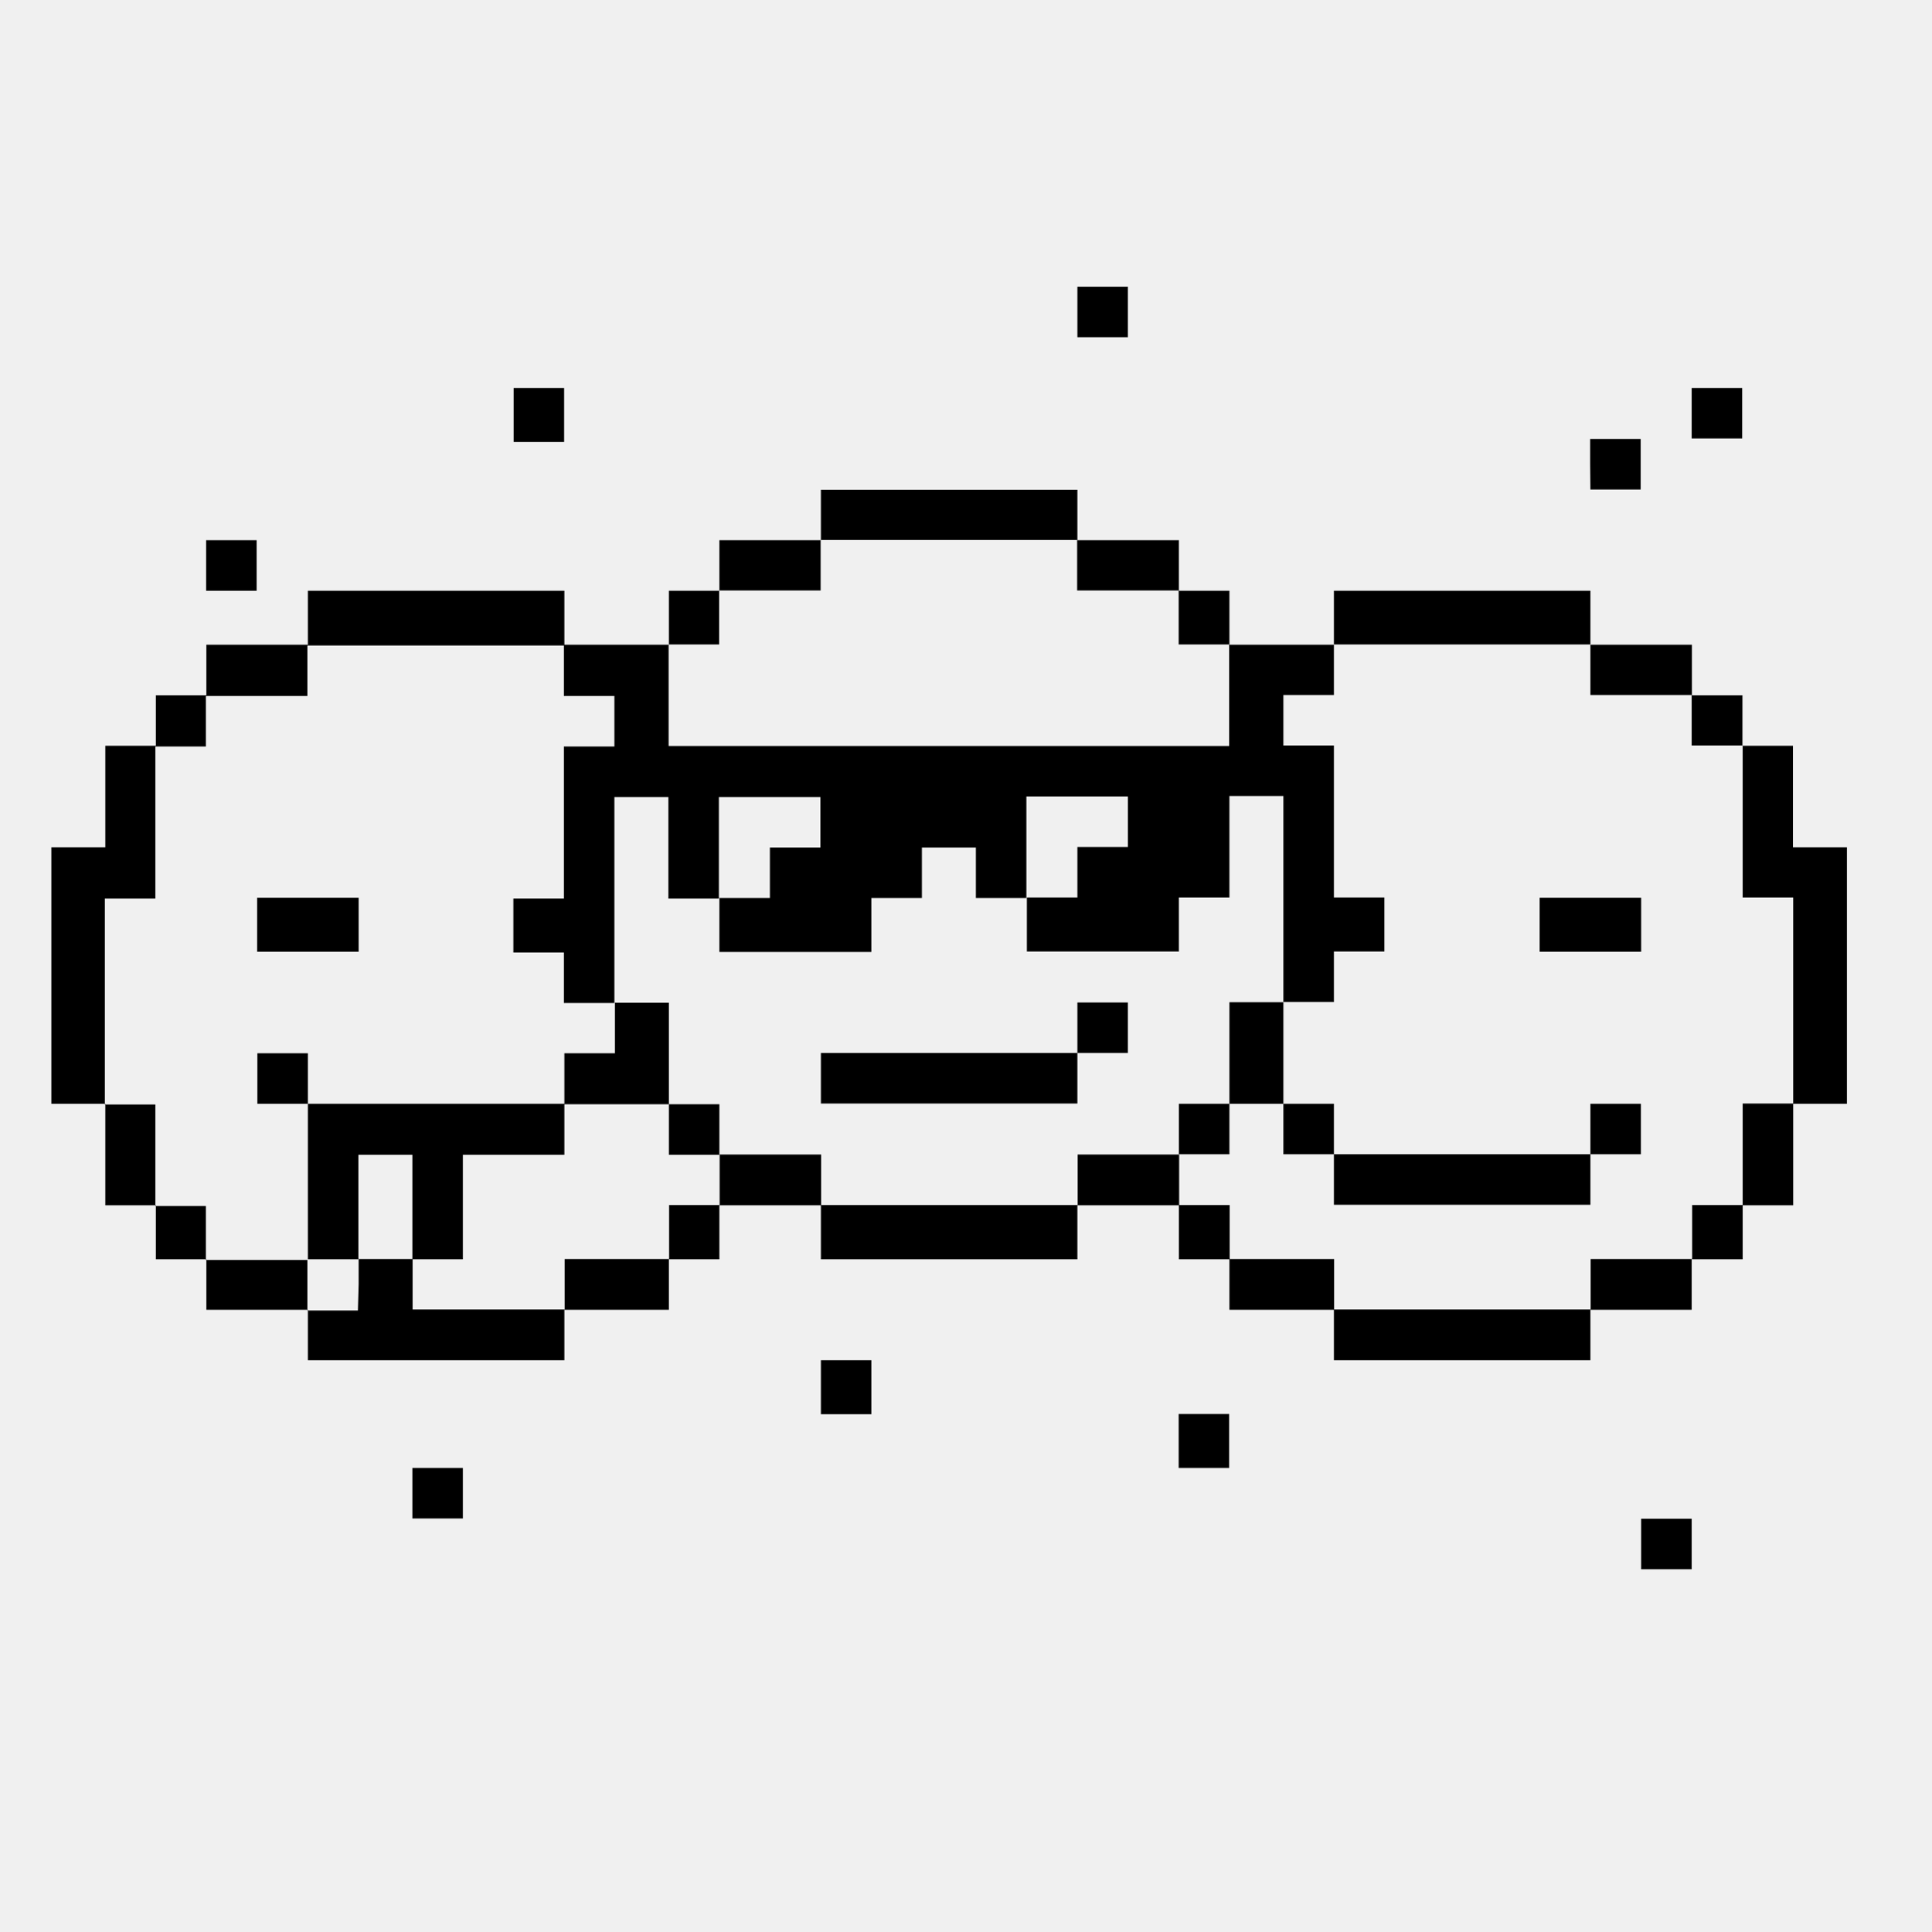
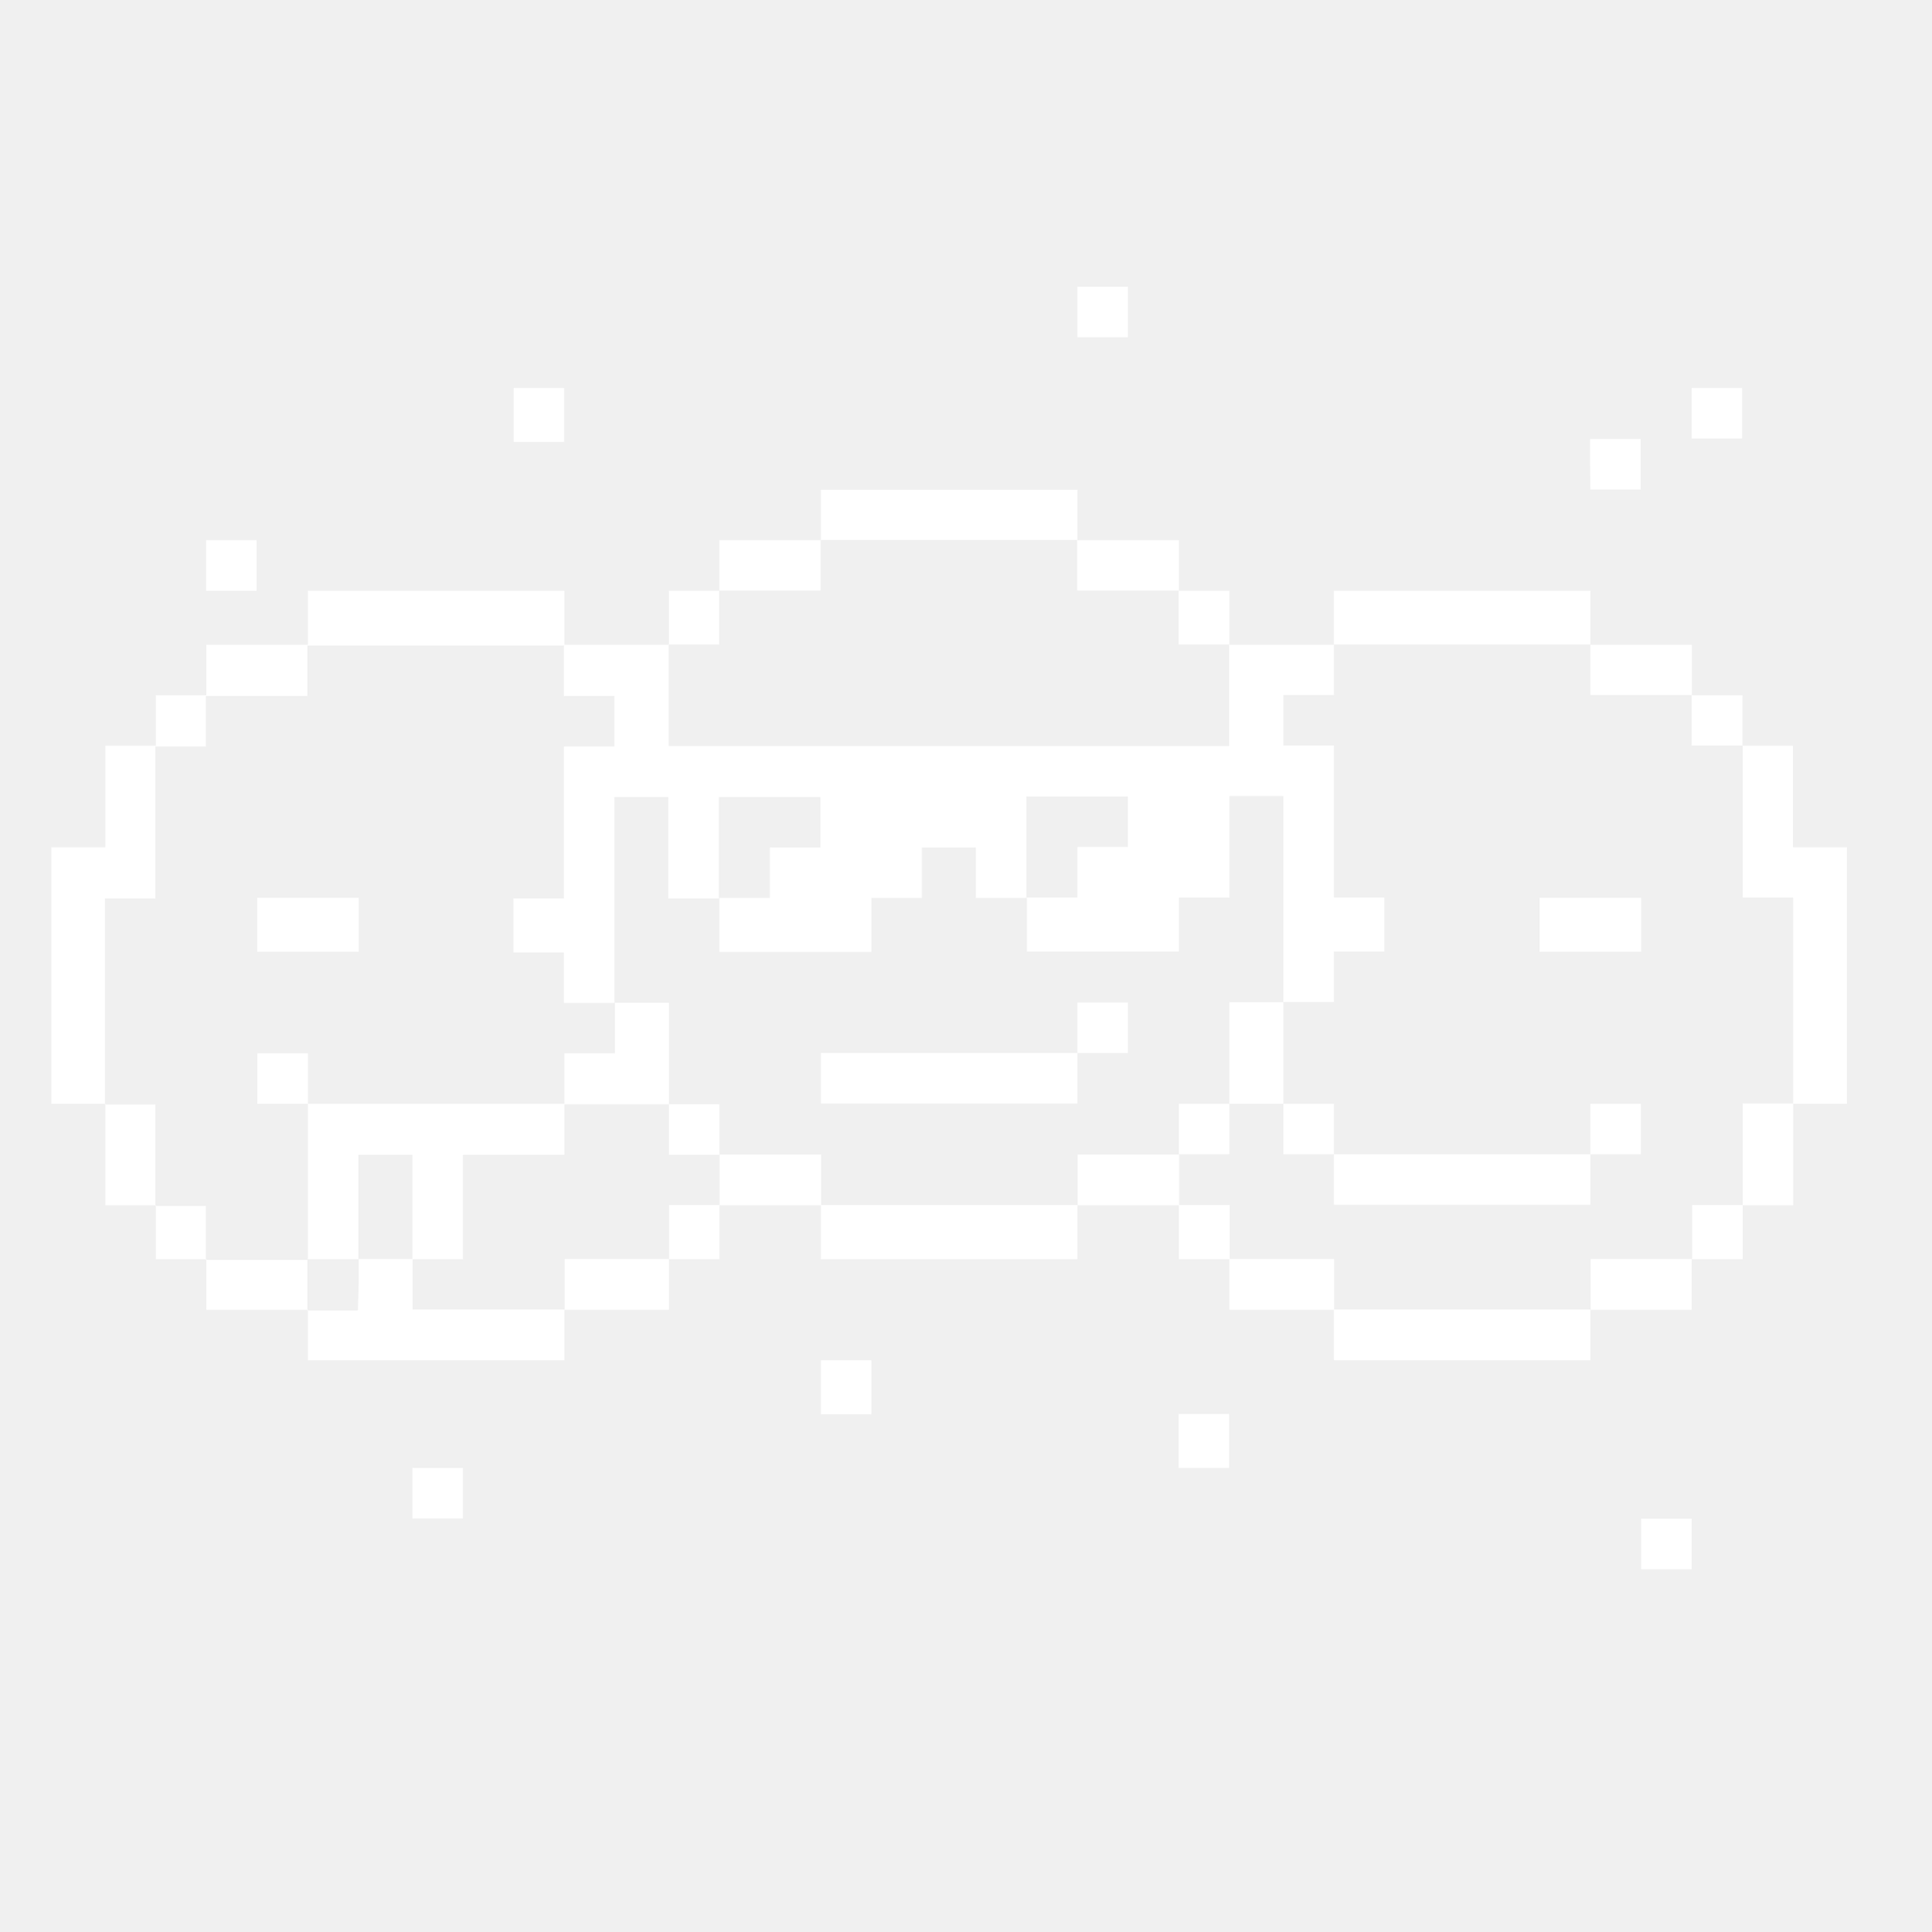
<svg xmlns="http://www.w3.org/2000/svg" width="7.8cm" height="7.8cm" viewBox="0 0 7.8 7.8" version="1.1" id="svg8">
  <defs id="defs2" />
  <g id="layer1" transform="translate(0,-282.18)">
    <g id="g1752" transform="translate(15.99847,-16.06903)">
-       <path style="fill:#000000;fill-opacity:1;stroke-width:0.013" d="m -9.37,304.485 v -0.102 h 0.102 0.102 v 0.102 0.102 H -9.268 -9.37 Z m -4.963,-0.205 v -0.102 h 0.102 0.102 v 0.102 0.102 h -0.102 -0.102 z m 3.095,-0.211 v -0.109 h 0.102 0.102 v 0.109 0.109 h -0.102 -0.102 z m -1.445,-0.217 v -0.109 h 0.102 0.102 v 0.109 0.109 h -0.102 -0.102 z m -2.072,-0.211 v -0.102 h -0.205 -0.205 v -0.102 -0.102 h -0.102 -0.102 v -0.109 -0.109 h -0.102 -0.102 v -0.205 -0.205 h -0.109 -0.109 v -0.518 -0.518 h 0.109 0.109 v -0.205 -0.205 h 0.102 0.102 v -0.102 -0.102 h 0.102 0.102 v -0.102 -0.102 h 0.205 0.205 v -0.109 -0.109 h 0.518 0.518 v 0.109 0.109 h 0.211 0.211 v -0.109 -0.109 h 0.102 0.102 v -0.102 -0.102 h 0.205 0.205 v -0.102 -0.102 h 0.518 0.518 v 0.102 0.102 h 0.205 0.205 v 0.102 0.102 h 0.102 0.102 v 0.109 0.109 h 0.211 0.211 v -0.109 -0.109 h 0.518 0.518 v 0.109 0.109 h 0.205 0.205 v 0.102 0.102 h 0.102 0.102 v 0.102 0.102 h 0.102 0.102 v 0.205 0.205 h 0.109 0.109 v 0.518 0.518 H -8.647 -8.756 v 0.205 0.205 h -0.102 -0.102 v 0.109 0.109 H -9.063 -9.166 v 0.102 0.102 H -9.37 -9.575 v 0.102 0.102 h -0.518 -0.518 v -0.102 -0.102 h -0.211 -0.211 v -0.102 -0.102 h -0.102 -0.102 v -0.109 -0.109 h -0.205 -0.205 v 0.109 0.109 h -0.518 -0.518 v -0.109 -0.109 h -0.205 -0.205 v 0.109 0.109 h -0.102 -0.102 v 0.102 0.102 h -0.211 -0.211 v 0.102 0.102 h -0.518 -0.518 z m 0.205,-0.205 v -0.102 h 0.109 0.109 v 0.102 0.102 h 0.307 0.307 v -0.102 -0.102 h 0.211 0.211 v -0.109 -0.109 h 0.102 0.102 v -0.102 -0.102 h 0.205 0.205 v 0.102 0.102 h 0.518 0.518 v -0.102 -0.102 h 0.205 0.205 v 0.102 0.102 h 0.102 0.102 v 0.109 0.109 h 0.211 0.211 v 0.102 0.102 h 0.518 0.518 v -0.102 -0.102 h 0.205 0.205 v -0.109 -0.109 h 0.102 0.102 v -0.205 -0.205 h 0.102 0.102 v -0.416 -0.416 h -0.102 -0.102 v -0.307 -0.307 H -9.063 -9.166 v -0.102 -0.102 H -9.37 -9.575 v -0.102 -0.102 h -0.518 -0.518 v 0.102 0.102 h -0.102 -0.102 v 0.102 0.102 h 0.102 0.102 v 0.307 0.307 h 0.102 0.102 v 0.109 0.109 h -0.102 -0.102 v 0.102 0.102 h -0.102 -0.102 v -0.416 -0.416 h -0.109 -0.109 v 0.205 0.205 h -0.102 -0.102 v 0.109 0.109 h -0.307 -0.307 v -0.109 -0.109 h 0.102 0.102 v -0.102 -0.102 h 0.102 0.102 v -0.102 -0.102 h -0.205 -0.205 v 0.205 0.205 h -0.102 -0.102 v -0.102 -0.102 h -0.109 -0.109 v 0.102 0.102 h -0.102 -0.102 v 0.109 0.109 h -0.307 -0.307 v -0.109 -0.109 h 0.102 0.102 v -0.102 -0.102 h 0.102 0.102 v -0.102 -0.102 h -0.205 -0.205 v 0.205 0.205 h -0.102 -0.102 v -0.205 -0.205 h -0.109 -0.109 v 0.416 0.416 h -0.102 -0.102 v -0.102 -0.102 h -0.102 -0.102 v -0.109 -0.109 h 0.102 0.102 v -0.307 -0.307 h 0.102 0.102 v -0.102 -0.102 h -0.102 -0.102 v -0.102 -0.102 h -0.518 -0.518 v 0.102 0.102 h -0.205 -0.205 v 0.102 0.102 h -0.102 -0.102 v 0.307 0.307 h -0.102 -0.102 v 0.416 0.416 h 0.102 0.102 v 0.205 0.205 h 0.102 0.102 v 0.109 0.109 h 0.205 0.205 v 0.102 0.102 h 0.102 0.102 z m -0.205,-0.416 v -0.313 h -0.102 -0.102 v -0.102 -0.102 h 0.102 0.102 v 0.102 0.102 h 0.518 0.518 v -0.102 -0.102 h 0.102 0.102 v -0.102 -0.102 h 0.109 0.109 v 0.205 0.205 h 0.102 0.102 v 0.102 0.102 h -0.102 -0.102 v -0.102 -0.102 h -0.211 -0.211 v 0.102 0.102 h -0.205 -0.205 v 0.211 0.211 h -0.102 -0.102 v -0.211 -0.211 h -0.109 -0.109 v 0.211 0.211 h -0.102 -0.102 z m 4.144,-0.007 v -0.102 h -0.102 -0.102 v -0.102 -0.102 h -0.109 -0.109 v 0.102 0.102 h -0.102 -0.102 v -0.102 -0.102 h 0.102 0.102 v -0.205 -0.205 h 0.109 0.109 v 0.205 0.205 h 0.102 0.102 v 0.102 0.102 h 0.518 0.518 v -0.102 -0.102 h 0.102 0.102 v 0.102 0.102 h -0.102 -0.102 v 0.102 0.102 h -0.518 -0.518 z m -2.072,-0.409 v -0.102 h 0.518 0.518 V 302.4 302.298 h 0.102 0.102 v 0.102 0.102 h -0.102 -0.102 v 0.102 0.102 h -0.518 -0.518 z m -2.277,-0.62 v -0.109 h 0.205 0.205 v 0.109 0.109 h -0.205 -0.205 z m 5.18,0 v -0.109 h 0.205 0.205 v 0.109 0.109 h -0.205 -0.205 z m -1.254,-0.927 v -0.205 h -0.102 -0.102 v -0.109 -0.109 h -0.205 -0.205 v -0.102 -0.102 h -0.518 -0.518 v 0.102 0.102 h -0.205 -0.205 v 0.109 0.109 h -0.102 -0.102 v 0.205 0.205 h 1.132 1.132 z m -4.132,-0.524 v -0.102 h 0.102 0.102 v 0.102 0.102 h -0.102 -0.102 z m 5.59,-0.409 v -0.102 h 0.102 0.102 v 0.102 0.102 H -9.472 -9.575 Z M -13.924,299.925 v -0.109 h 0.102 0.102 v 0.109 0.109 h -0.102 -0.102 z m 4.758,-0.007 v -0.102 h 0.102 0.102 v 0.102 0.102 H -9.063 -9.166 Z m -2.481,-0.409 v -0.102 h 0.102 0.102 v 0.102 0.102 h -0.102 -0.102 z" id="path1807" />
+       <path style="fill:#ffffff;fill-opacity:1;stroke-width:0.013" d="m -9.37,304.485 v -0.102 h 0.102 0.102 v 0.102 0.102 H -9.268 -9.37 Z m -4.963,-0.205 v -0.102 h 0.102 0.102 v 0.102 0.102 h -0.102 -0.102 z m 3.095,-0.211 v -0.109 h 0.102 0.102 v 0.109 0.109 h -0.102 -0.102 z m -1.445,-0.217 v -0.109 h 0.102 0.102 v 0.109 0.109 h -0.102 -0.102 z m -2.072,-0.211 v -0.102 h -0.205 -0.205 v -0.102 -0.102 h -0.102 -0.102 v -0.109 -0.109 h -0.102 -0.102 v -0.205 -0.205 h -0.109 -0.109 v -0.518 -0.518 h 0.109 0.109 v -0.205 -0.205 h 0.102 0.102 v -0.102 -0.102 h 0.102 0.102 v -0.102 -0.102 h 0.205 0.205 v -0.109 -0.109 h 0.518 0.518 v 0.109 0.109 h 0.211 0.211 v -0.109 -0.109 h 0.102 0.102 v -0.102 -0.102 h 0.205 0.205 v -0.102 -0.102 h 0.518 0.518 v 0.102 0.102 h 0.205 0.205 v 0.102 0.102 h 0.102 0.102 v 0.109 0.109 h 0.211 0.211 v -0.109 -0.109 h 0.518 0.518 v 0.109 0.109 h 0.205 0.205 v 0.102 0.102 h 0.102 0.102 v 0.102 0.102 h 0.102 0.102 v 0.205 0.205 h 0.109 0.109 v 0.518 0.518 H -8.647 -8.756 v 0.205 0.205 h -0.102 -0.102 v 0.109 0.109 H -9.063 -9.166 v 0.102 0.102 H -9.37 -9.575 v 0.102 0.102 h -0.518 -0.518 v -0.102 -0.102 h -0.211 -0.211 v -0.102 -0.102 h -0.102 -0.102 v -0.109 -0.109 h -0.205 -0.205 v 0.109 0.109 h -0.518 -0.518 v -0.109 -0.109 h -0.205 -0.205 v 0.109 0.109 h -0.102 -0.102 v 0.102 0.102 h -0.211 -0.211 v 0.102 0.102 h -0.518 -0.518 z m 0.205,-0.205 v -0.102 h 0.109 0.109 v 0.102 0.102 h 0.307 0.307 v -0.102 -0.102 h 0.211 0.211 v -0.109 -0.109 h 0.102 0.102 v -0.102 -0.102 h 0.205 0.205 v 0.102 0.102 h 0.518 0.518 v -0.102 -0.102 h 0.205 0.205 v 0.102 0.102 h 0.102 0.102 v 0.109 0.109 h 0.211 0.211 v 0.102 0.102 h 0.518 0.518 v -0.102 -0.102 h 0.205 0.205 v -0.109 -0.109 h 0.102 0.102 v -0.205 -0.205 h 0.102 0.102 v -0.416 -0.416 h -0.102 -0.102 v -0.307 -0.307 H -9.063 -9.166 v -0.102 -0.102 H -9.37 -9.575 v -0.102 -0.102 h -0.518 -0.518 v 0.102 0.102 h -0.102 -0.102 v 0.102 0.102 h 0.102 0.102 v 0.307 0.307 h 0.102 0.102 v 0.109 0.109 h -0.102 -0.102 v 0.102 0.102 h -0.102 -0.102 v -0.416 -0.416 h -0.109 -0.109 v 0.205 0.205 h -0.102 -0.102 v 0.109 0.109 h -0.307 -0.307 v -0.109 -0.109 h 0.102 0.102 v -0.102 -0.102 h 0.102 0.102 v -0.102 -0.102 h -0.205 -0.205 v 0.205 0.205 h -0.102 -0.102 v -0.102 -0.102 h -0.109 -0.109 v 0.102 0.102 h -0.102 -0.102 v 0.109 0.109 h -0.307 -0.307 v -0.109 -0.109 h 0.102 0.102 v -0.102 -0.102 h 0.102 0.102 v -0.102 -0.102 h -0.205 -0.205 v 0.205 0.205 h -0.102 -0.102 v -0.205 -0.205 h -0.109 -0.109 v 0.416 0.416 h -0.102 -0.102 v -0.102 -0.102 h -0.102 -0.102 v -0.109 -0.109 h 0.102 0.102 v -0.307 -0.307 h 0.102 0.102 v -0.102 -0.102 h -0.102 -0.102 v -0.102 -0.102 h -0.518 -0.518 v 0.102 0.102 h -0.205 -0.205 v 0.102 0.102 h -0.102 -0.102 v 0.307 0.307 h -0.102 -0.102 v 0.416 0.416 h 0.102 0.102 v 0.205 0.205 h 0.102 0.102 v 0.109 0.109 h 0.205 0.205 v 0.102 0.102 h 0.102 0.102 z m -0.205,-0.416 v -0.313 h -0.102 -0.102 v -0.102 -0.102 h 0.102 0.102 v 0.102 0.102 h 0.518 0.518 v -0.102 -0.102 h 0.102 0.102 v -0.102 -0.102 h 0.109 0.109 v 0.205 0.205 h 0.102 0.102 v 0.102 0.102 h -0.102 -0.102 v -0.102 -0.102 h -0.211 -0.211 v 0.102 0.102 h -0.205 -0.205 v 0.211 0.211 h -0.102 -0.102 v -0.211 -0.211 h -0.109 -0.109 v 0.211 0.211 h -0.102 -0.102 z m 4.144,-0.007 v -0.102 h -0.102 -0.102 v -0.102 -0.102 h -0.109 -0.109 v 0.102 0.102 h -0.102 -0.102 v -0.102 -0.102 h 0.102 0.102 v -0.205 -0.205 h 0.109 0.109 v 0.205 0.205 h 0.102 0.102 v 0.102 0.102 h 0.518 0.518 v -0.102 -0.102 h 0.102 0.102 v 0.102 0.102 h -0.102 -0.102 v 0.102 0.102 h -0.518 -0.518 z m -2.072,-0.409 v -0.102 h 0.518 0.518 V 302.4 302.298 h 0.102 0.102 v 0.102 0.102 h -0.102 -0.102 v 0.102 0.102 h -0.518 -0.518 z m -2.277,-0.62 v -0.109 h 0.205 0.205 v 0.109 0.109 h -0.205 -0.205 z m 5.18,0 v -0.109 h 0.205 0.205 v 0.109 0.109 h -0.205 -0.205 z m -1.254,-0.927 v -0.205 h -0.102 -0.102 v -0.109 -0.109 h -0.205 -0.205 v -0.102 -0.102 h -0.518 -0.518 v 0.102 0.102 h -0.205 -0.205 v 0.109 0.109 h -0.102 -0.102 v 0.205 0.205 h 1.132 1.132 z m -4.132,-0.524 v -0.102 h 0.102 0.102 v 0.102 0.102 h -0.102 -0.102 z m 5.59,-0.409 v -0.102 h 0.102 0.102 v 0.102 0.102 H -9.472 -9.575 Z M -13.924,299.925 v -0.109 h 0.102 0.102 v 0.109 0.109 h -0.102 -0.102 z m 4.758,-0.007 v -0.102 h 0.102 0.102 v 0.102 0.102 H -9.063 -9.166 Z m -2.481,-0.409 v -0.102 h 0.102 0.102 v 0.102 0.102 h -0.102 -0.102 z" id="path1807" />
    </g>
  </g>
</svg>
